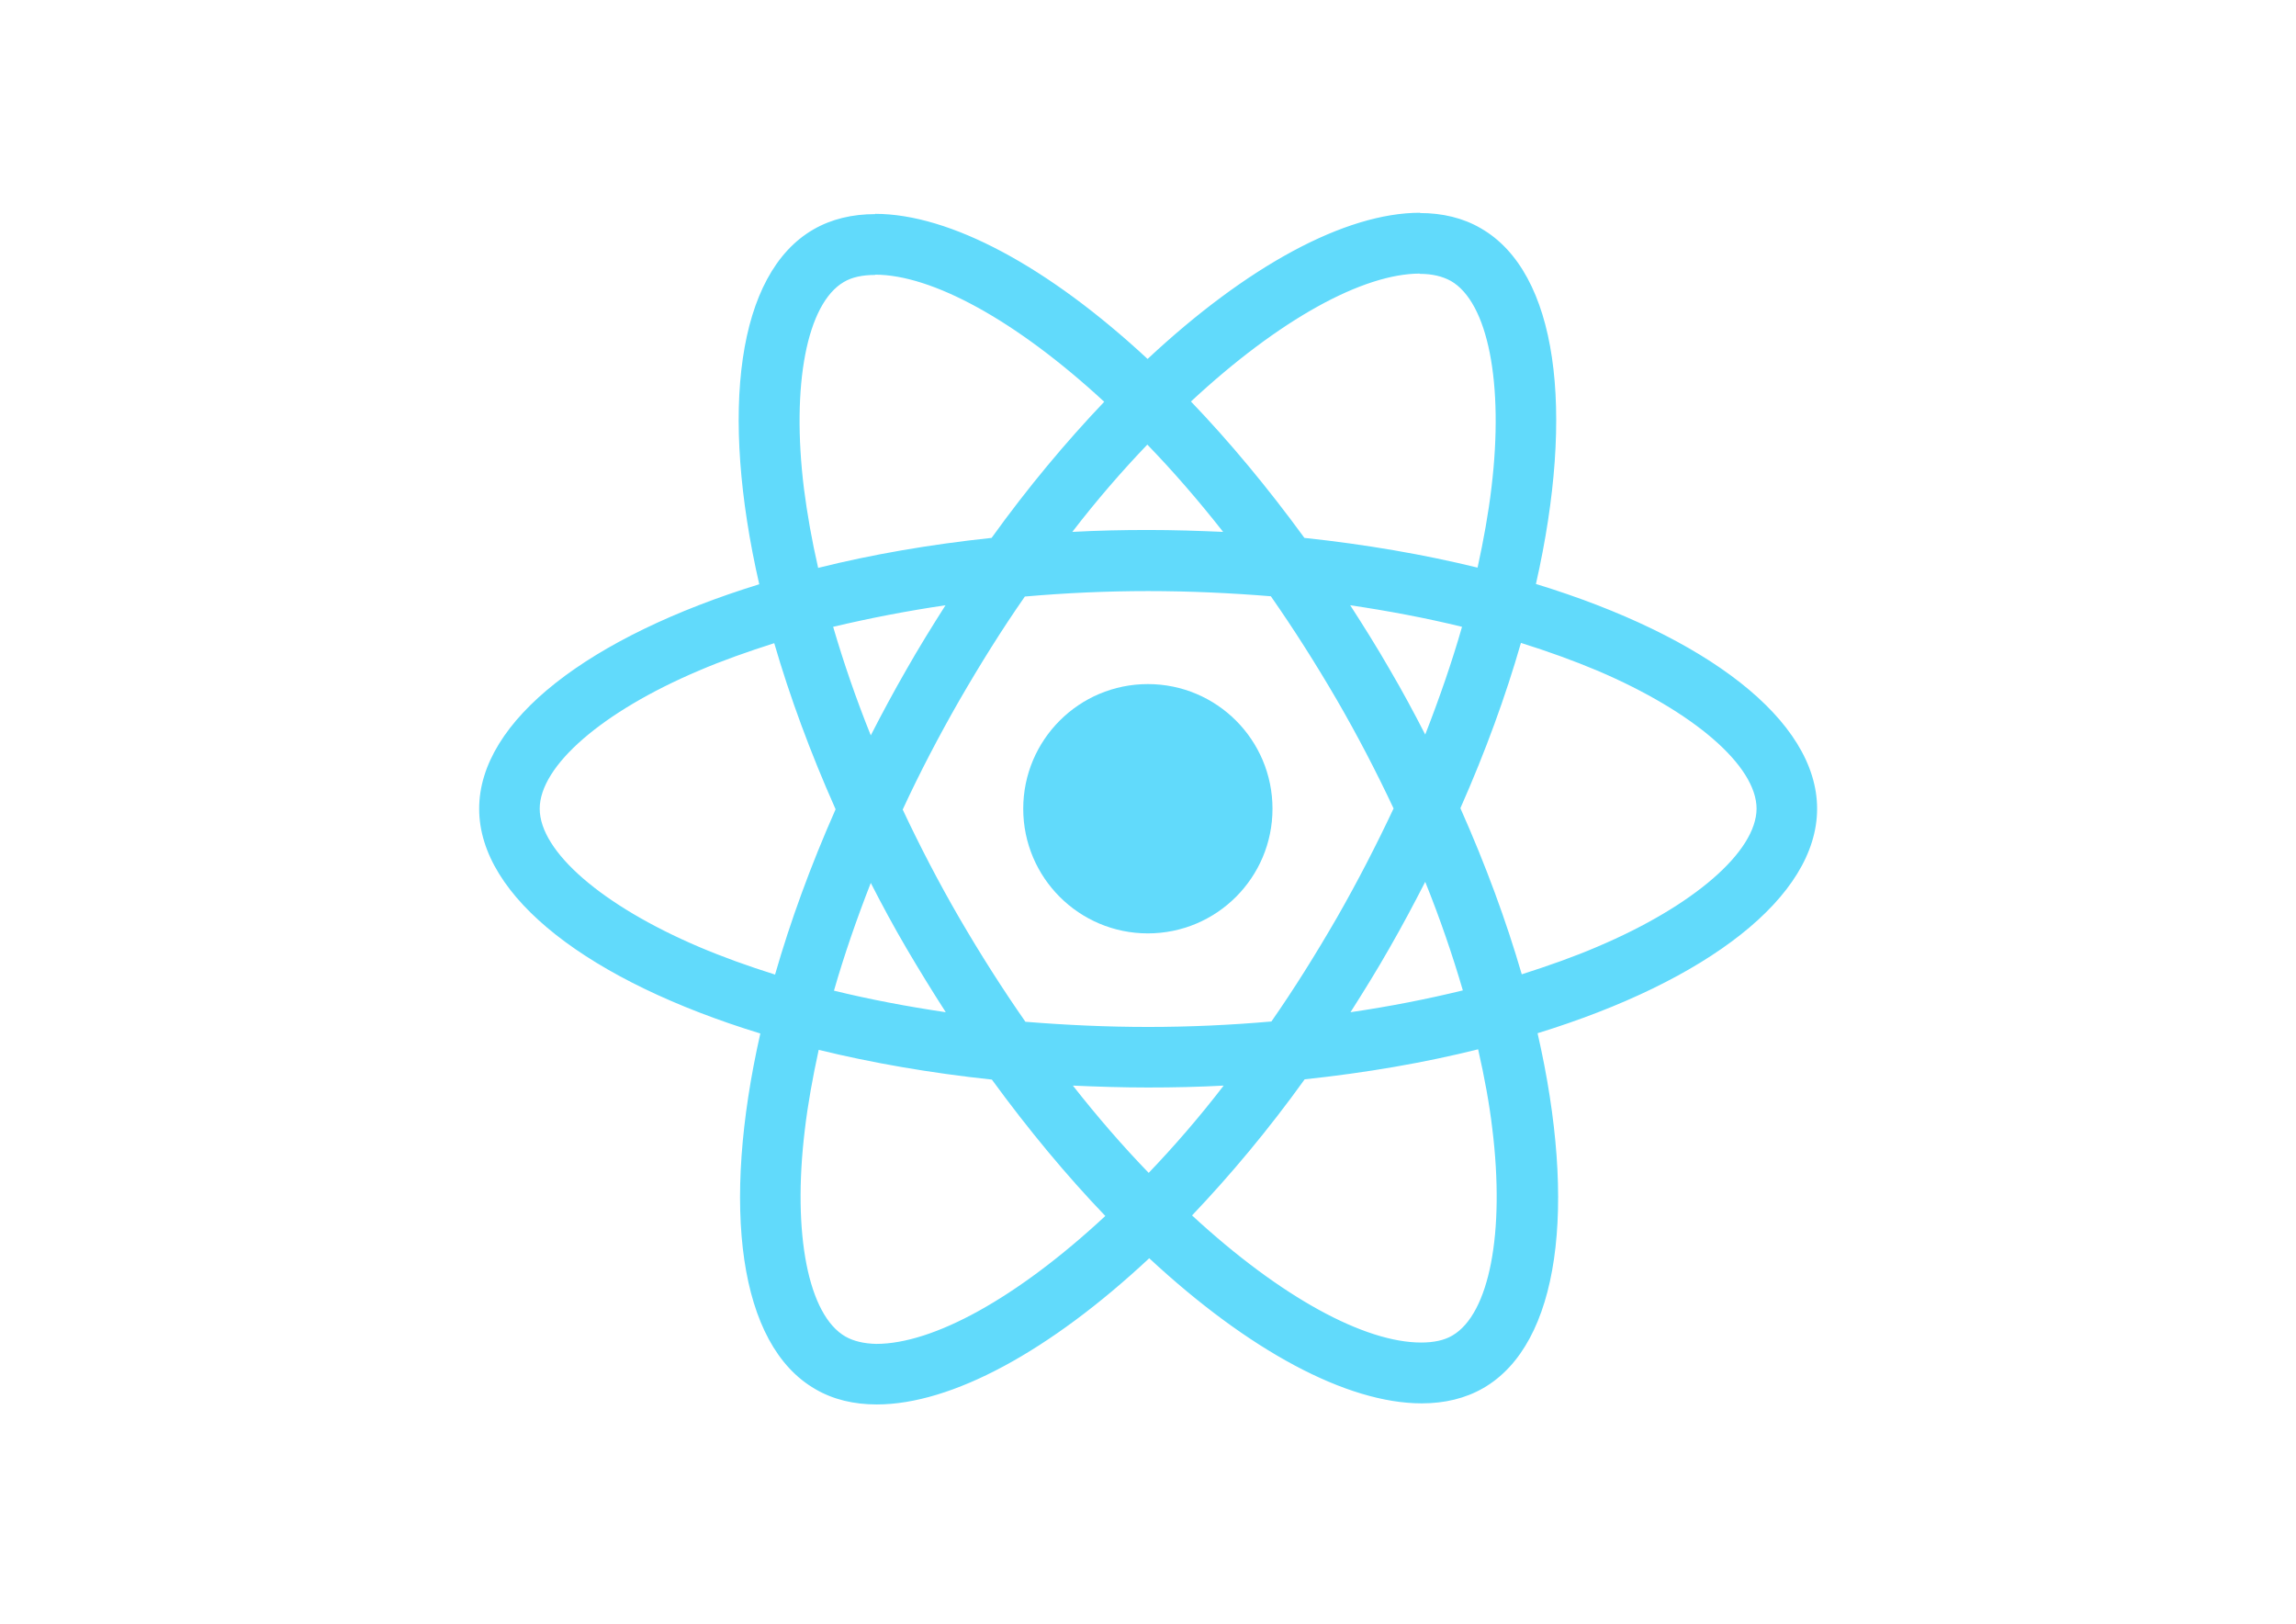
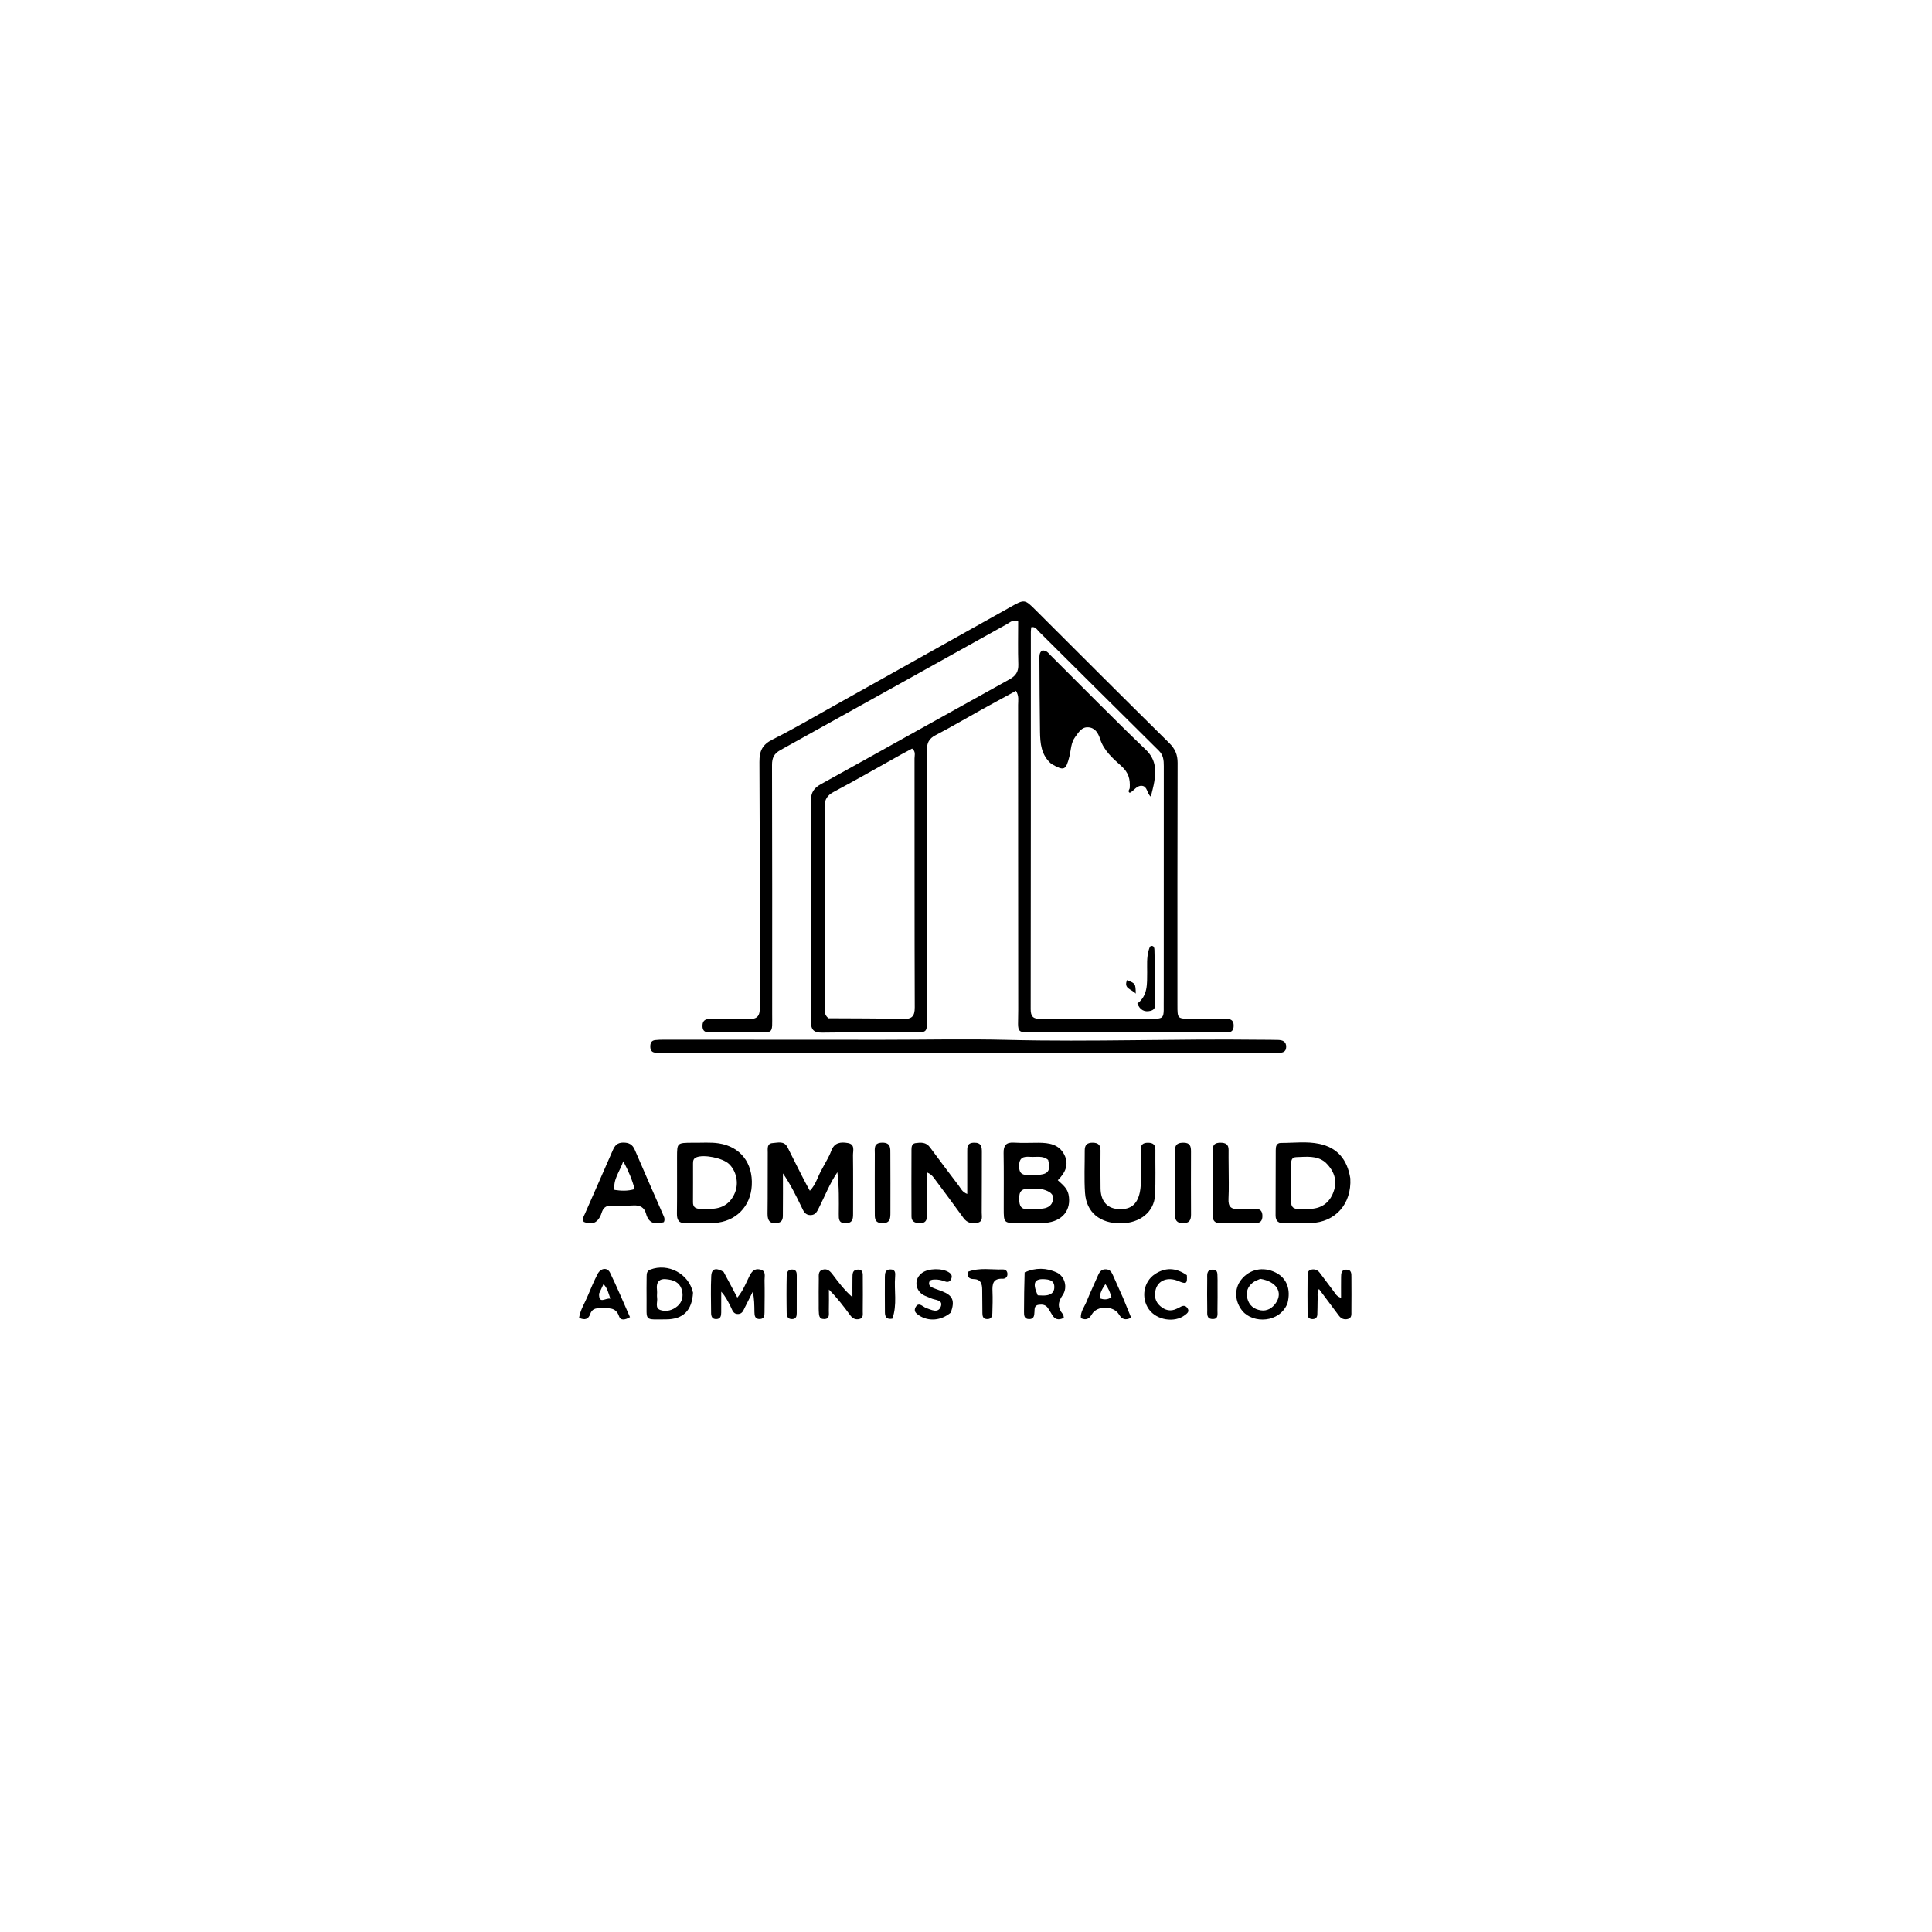
- <svg xmlns="http://www.w3.org/2000/svg" viewBox="0 0 841.9 595.3">
-   <g fill="#61DAFB">
-     <path d="M666.3 296.5c0-32.5-40.7-63.3-103.1-82.4 14.4-63.6 8-114.2-20.2-130.4-6.5-3.8-14.1-5.6-22.4-5.6v22.3c4.6 0 8.3.9 11.4 2.6 13.6 7.8 19.5 37.5 14.9 75.7-1.1 9.4-2.9 19.3-5.1 29.4-19.6-4.8-41-8.5-63.5-10.9-13.5-18.5-27.5-35.3-41.6-50 32.6-30.3 63.2-46.9 84-46.9V78c-27.5 0-63.5 19.6-99.9 53.6-36.4-33.8-72.4-53.2-99.9-53.2v22.3c20.7 0 51.4 16.5 84 46.6-14 14.7-28 31.4-41.3 49.9-22.6 2.4-44 6.1-63.6 11-2.3-10-4-19.7-5.2-29-4.7-38.2 1.1-67.9 14.6-75.8 3-1.8 6.9-2.6 11.5-2.6V78.5c-8.4 0-16 1.8-22.6 5.6-28.1 16.2-34.4 66.7-19.9 130.1-62.2 19.2-102.7 49.9-102.7 82.3 0 32.5 40.7 63.3 103.1 82.4-14.4 63.6-8 114.2 20.2 130.4 6.5 3.8 14.1 5.6 22.5 5.6 27.5 0 63.5-19.6 99.9-53.6 36.4 33.8 72.4 53.2 99.9 53.2 8.4 0 16-1.8 22.6-5.6 28.1-16.2 34.4-66.7 19.9-130.1 62-19.1 102.5-49.9 102.5-82.3zm-130.2-66.7c-3.7 12.9-8.3 26.2-13.5 39.5-4.1-8-8.4-16-13.1-24-4.6-8-9.5-15.8-14.4-23.4 14.2 2.1 27.9 4.7 41 7.9zm-45.8 106.5c-7.8 13.5-15.8 26.3-24.1 38.2-14.9 1.3-30 2-45.2 2-15.1 0-30.2-.7-45-1.9-8.3-11.9-16.4-24.6-24.2-38-7.6-13.1-14.5-26.4-20.8-39.8 6.2-13.4 13.2-26.8 20.7-39.9 7.8-13.5 15.8-26.3 24.1-38.2 14.9-1.3 30-2 45.2-2 15.1 0 30.2.7 45 1.9 8.3 11.9 16.4 24.6 24.2 38 7.6 13.1 14.5 26.4 20.8 39.8-6.3 13.4-13.2 26.8-20.7 39.9zm32.3-13c5.4 13.4 10 26.8 13.8 39.8-13.1 3.2-26.9 5.9-41.2 8 4.9-7.7 9.8-15.6 14.4-23.7 4.6-8 8.9-16.1 13-24.1zM421.2 430c-9.3-9.6-18.6-20.3-27.8-32 9 .4 18.2.7 27.5.7 9.4 0 18.7-.2 27.8-.7-9 11.7-18.3 22.4-27.5 32zm-74.4-58.9c-14.2-2.1-27.9-4.7-41-7.9 3.7-12.9 8.3-26.2 13.5-39.5 4.1 8 8.4 16 13.1 24 4.7 8 9.5 15.8 14.4 23.4zM420.7 163c9.3 9.6 18.6 20.3 27.8 32-9-.4-18.2-.7-27.5-.7-9.4 0-18.7.2-27.8.7 9-11.7 18.3-22.4 27.5-32zm-74 58.9c-4.9 7.7-9.8 15.6-14.4 23.7-4.6 8-8.9 16-13 24-5.4-13.4-10-26.8-13.8-39.8 13.1-3.1 26.9-5.8 41.2-7.9zm-90.5 125.2c-35.4-15.1-58.3-34.9-58.3-50.6 0-15.7 22.9-35.6 58.3-50.6 8.6-3.7 18-7 27.7-10.1 5.7 19.6 13.2 40 22.5 60.9-9.2 20.8-16.6 41.1-22.2 60.6-9.9-3.1-19.3-6.5-28-10.2zM310 490c-13.6-7.8-19.5-37.5-14.9-75.7 1.1-9.4 2.9-19.3 5.1-29.4 19.6 4.8 41 8.5 63.5 10.9 13.5 18.5 27.5 35.3 41.6 50-32.6 30.3-63.2 46.9-84 46.9-4.5-.1-8.3-1-11.3-2.7zm237.2-76.2c4.7 38.2-1.1 67.9-14.6 75.8-3 1.8-6.9 2.6-11.5 2.6-20.7 0-51.4-16.5-84-46.6 14-14.7 28-31.4 41.3-49.9 22.6-2.4 44-6.1 63.6-11 2.3 10.1 4.1 19.8 5.2 29.1zm38.5-66.7c-8.6 3.7-18 7-27.7 10.1-5.7-19.6-13.2-40-22.5-60.9 9.2-20.8 16.6-41.1 22.2-60.6 9.9 3.1 19.3 6.5 28.1 10.2 35.4 15.1 58.3 34.9 58.3 50.6-.1 15.7-23 35.6-58.4 50.6zM320.8 78.4z" />
-     <circle cx="420.9" cy="296.5" r="45.7" />
-     <path d="M520.5 78.1z" />
-   </g>
+ <svg xmlns="http://www.w3.org/2000/svg" version="1.1" id="Layer_1" x="0px" y="0px" width="100%" viewBox="0 0 1024 1024" enable-background="new 0 0 1024 1024" xml:space="preserve">
+   <path fill="#000000" opacity="1" stroke="none" d=" M445.29,372.246   C475.12,355.555 504.626,339.043 534.132,322.529   C534.568,322.285 534.994,322.023 535.43,321.78   C543.129,317.489 543.084,317.534 549.202,323.643   C572.664,347.068 596.106,370.515 619.701,393.806   C622.799,396.864 624.167,399.954 624.154,404.309   C624.024,447.13 624.066,489.951 624.066,532.773   C624.066,539.962 624.079,539.964 631.262,539.976   C636.761,539.985 642.26,539.927 647.757,540.022   C650.48,540.069 653.986,539.402 653.865,543.817   C653.753,547.924 650.409,547.159 647.886,547.162   C615.895,547.201 583.904,547.232 551.913,547.162   C537.548,547.131 539.703,548.816 539.684,535.064   C539.61,481.246 539.654,427.427 539.607,373.609   C539.605,371.356 540.205,368.971 538.492,366.162   C532.407,369.484 526.338,372.754 520.311,376.097   C512.155,380.621 504.12,385.375 495.85,389.676   C492.39,391.475 491.281,393.694 491.29,397.526   C491.404,445.013 491.351,492.5 491.34,539.986   C491.339,547.17 491.338,547.183 484.294,547.19   C468.132,547.206 451.968,547.063 435.809,547.305   C431.125,547.375 429.793,545.687 429.808,541.204   C429.938,502.216 429.942,463.226 429.836,424.237   C429.825,420.016 431.392,417.666 435.078,415.629   C468.462,397.186 501.718,378.51 535.087,360.04   C538.449,358.179 539.848,355.997 539.722,352.152   C539.47,344.521 539.647,336.877 539.647,329.383   C536.91,328.149 535.357,329.858 533.748,330.752   C493.714,353.002 453.736,375.353 413.667,397.541   C410.248,399.434 409.179,401.679 409.189,405.463   C409.312,449.451 409.288,493.439 409.269,537.427   C409.264,548.256 410.245,547.168 399.735,547.208   C392.404,547.236 385.073,547.235 377.742,547.186   C375.298,547.169 372.352,547.642 372.334,543.802   C372.317,539.844 375.264,539.981 377.985,539.971   C384.15,539.948 390.331,539.694 396.475,540.05   C401.26,540.328 402.769,538.74 402.751,533.875   C402.586,490.554 402.783,447.232 402.516,403.912   C402.48,397.971 404.052,394.671 409.514,391.927   C421.557,385.876 433.174,378.977 445.29,372.246  M616.807,527.48   C616.809,486.992 616.8,446.504 616.832,406.016   C616.835,402.96 616.636,400.271 614.178,397.843   C592.964,376.883 571.876,355.795 550.701,334.796   C549.646,333.75 548.813,331.957 546.576,332.444   C546.501,333.307 546.37,334.12 546.369,334.934   C546.357,401.581 546.382,468.227 546.282,534.874   C546.276,538.85 547.659,540.085 551.5,540.056   C569.493,539.918 587.488,540.042 605.483,539.953   C618.749,539.887 616.554,541.465 616.807,527.48  M439.097,539.706   C452.247,539.798 465.401,539.723 478.543,540.072   C483.286,540.198 484.856,538.765 484.839,533.894   C484.68,489.933 484.762,445.971 484.717,402.009   C484.715,400.328 485.489,398.343 483.437,396.76   C481.447,397.83 479.394,398.899 477.373,400.025   C465.596,406.587 453.906,413.311 442.007,419.644   C438.448,421.538 437.021,423.681 437.039,427.762   C437.191,463.064 437.126,498.367 437.168,533.669   C437.17,535.6 436.642,537.715 439.097,539.706  z" />
+   <path fill="#000000" opacity="1" stroke="none" d=" M667.97,551.104   C671.461,551.132 674.46,551.109 677.455,551.201   C679.846,551.274 681.781,552.044 681.704,554.938   C681.631,557.715 679.617,557.993 677.501,558.036   C675.503,558.076 673.504,558.079 671.505,558.079   C565.243,558.087 458.981,558.094 352.719,558.092   C350.89,558.092 349.053,558.073 347.234,557.907   C345.448,557.743 344.709,556.588 344.676,554.825   C344.641,552.932 345.168,551.497 347.278,551.276   C348.765,551.12 350.267,551.066 351.763,551.066   C390.403,551.078 429.044,551.114 467.685,551.123   C489.823,551.128 511.974,550.617 534.098,551.176   C578.565,552.299 623.018,550.534 667.97,551.104  z" />
+   <path fill="#000000" opacity="1" stroke="none" d=" M435.645,619.693   C437.413,616.256 439.385,613.289 440.563,610.034   C442.224,605.446 445.652,605.18 449.418,605.836   C453.349,606.52 452.073,609.951 452.104,612.339   C452.241,622.653 452.146,632.97 452.152,643.286   C452.154,645.949 452.032,648.223 448.322,648.315   C444.496,648.41 444.554,646.161 444.574,643.46   C444.626,636.327 444.789,629.184 443.83,621.299   C439.658,627.434 437.318,633.73 434.293,639.656   C433.236,641.726 432.49,644.07 429.509,644.039   C426.544,644.009 425.779,641.666 424.764,639.585   C421.864,633.641 418.974,627.692 414.973,621.915   C414.973,628.94 415.025,635.966 414.941,642.991   C414.916,645.064 415.26,647.585 412.269,648.142   C408.466,648.85 406.759,647.352 406.815,643.325   C406.965,632.511 406.844,621.695 406.924,610.88   C406.938,608.849 406.376,606.054 409.53,605.846   C412.333,605.661 415.634,604.508 417.452,608.168   C420.336,613.976 423.274,619.758 426.217,625.537   C427.109,627.289 428.09,628.995 429.249,631.124   C432.566,627.712 433.386,623.495 435.645,619.693  z" />
+   <path fill="#000000" opacity="1" stroke="none" d=" M540.086,648.297   C532.004,648.246 532.001,648.246 531.996,640.515   C531.988,630.706 532.095,620.895 531.931,611.089   C531.864,607.054 533.279,605.344 537.454,605.612   C541.759,605.888 546.096,605.66 550.418,605.674   C555.932,605.692 561.233,606.437 564.079,611.975   C566.764,617.2 564.626,621.586 560.655,625.534   C563.095,627.834 565.647,629.702 566.337,633.084   C568,641.232 563.18,647.403 554.031,648.143   C549.57,648.504 545.059,648.264 540.086,648.297  M552.683,630.381   C550.352,630.331 548.005,630.432 545.692,630.198   C541.628,629.787 540.07,631.314 540.171,635.532   C540.262,639.286 541.206,641.231 545.294,640.791   C547.438,640.56 549.627,640.78 551.787,640.652   C554.845,640.469 557.506,639.326 558.094,636.036   C558.695,632.681 556.173,631.408 552.683,630.381  M555.534,614.796   C552.68,612.325 549.22,613.413 545.986,613.158   C542.342,612.871 540.099,613.584 540.145,618.178   C540.191,622.718 542.643,622.881 545.899,622.719   C547.719,622.628 549.563,622.81 551.365,622.6   C555.673,622.097 556.945,620.044 555.534,614.796  z" />
+   <path fill="#000000" opacity="1" stroke="none" d=" M491.314,641.875   C491.36,645.411 491.762,648.604 486.988,648.285   C484.577,648.123 483.117,647.221 483.107,644.772   C483.056,632.965 483.053,621.158 483.104,609.351   C483.111,607.892 483.264,606.138 485.208,605.871   C488.032,605.482 490.82,605.282 492.866,608.058   C497.897,614.883 503,621.656 508.136,628.402   C509.285,629.911 510.024,631.877 512.664,632.815   C512.664,625.246 512.661,617.989 512.666,610.732   C512.668,608.205 512.372,605.71 516.272,605.647   C520.242,605.583 520.425,607.884 520.409,610.812   C520.353,621.456 520.425,632.1 520.334,642.744   C520.317,644.729 521.165,647.415 518.105,648.081   C515.195,648.714 512.619,648.269 510.643,645.516   C505.504,638.358 500.197,631.319 494.937,624.248   C494.162,623.206 493.277,622.244 491.314,621.376   C491.314,628.048 491.314,634.721 491.314,641.875  z" />
+   <path fill="#000000" opacity="1" stroke="none" d=" M715.688,624.528   C716.469,638.112 707.753,647.82 694.741,648.24   C690.09,648.39 685.427,648.175 680.775,648.314   C677.72,648.406 676.071,647.388 676.087,644.104   C676.144,632.631 676.093,621.157 676.165,609.683   C676.176,607.865 676.373,605.754 678.956,605.769   C685.756,605.81 692.635,604.833 699.339,606.277   C708.737,608.302 714.065,614.419 715.688,624.528  M702.39,615.988   C697.761,612.287 692.319,613.174 687.029,613.312   C684.464,613.379 684.325,615.304 684.326,617.236   C684.329,623.733 684.418,630.232 684.299,636.727   C684.242,639.825 685.644,640.925 688.54,640.731   C689.867,640.643 691.208,640.658 692.537,640.725   C698.815,641.039 703.739,638.707 706.327,632.871   C709.037,626.763 707.823,621.163 702.39,615.988  z" />
+   <path fill="#000000" opacity="1" stroke="none" d=" M367.068,605.665   C372.046,605.744 376.614,605.32 381.012,606   C392.502,607.777 399.122,616.525 398.464,628.336   C397.842,639.503 389.947,647.534 378.636,648.19   C373.658,648.479 368.646,648.136 363.659,648.326   C359.895,648.469 358.741,646.764 358.789,643.22   C358.922,633.234 358.818,623.245 358.845,613.257   C358.865,605.704 358.891,605.704 367.068,605.665  M371.772,640.71   C373.764,640.699 375.762,640.784 377.748,640.66   C383.441,640.306 387.397,637.398 389.544,632.16   C391.657,627.008 390.287,620.674 386.426,616.966   C383.05,613.724 372.947,611.736 368.994,613.447   C367.442,614.118 367.326,615.365 367.324,616.715   C367.311,623.522 367.36,630.329 367.3,637.136   C367.277,639.673 368.393,640.823 371.772,640.71  z" />
+   <path fill="#000000" opacity="1" stroke="none" d=" M319.166,642.029   C317.547,647.281 314.794,649.818 309.428,647.621   C308.357,646.083 309.399,644.737 309.962,643.447   C314.883,632.17 319.906,620.937 324.802,609.649   C325.891,607.137 327.192,605.603 330.277,605.592   C333.346,605.582 335.21,606.533 336.441,609.405   C341.485,621.172 346.668,632.879 351.796,644.61   C352.203,645.542 352.46,646.498 351.847,647.755   C347.491,649.091 343.899,648.694 342.429,643.301   C341.494,639.868 339.142,638.692 335.651,638.903   C331.838,639.135 328.002,638.989 324.176,638.976   C322.039,638.969 320.203,639.44 319.166,642.029  M325.691,630.672   C329.108,631.173 332.513,631.397 336.372,630.259   C335.064,625.258 333.183,620.766 330.352,615.493   C328.401,621.16 324.927,625.006 325.691,630.672  z" />
+   <path fill="#000000" opacity="1" stroke="none" d=" M604.624,616.023   C604.63,613.531 604.708,611.53 604.625,609.535   C604.51,606.791 605.706,605.659 608.476,605.668   C611.223,605.677 612.406,606.783 612.376,609.529   C612.288,617.523 612.607,625.535 612.176,633.509   C611.698,642.376 604.178,648.301 594.133,648.391   C583.038,648.492 575.794,642.646 575.081,632.244   C574.57,624.784 574.967,617.261 574.93,609.767   C574.916,606.88 576.144,605.603 579.173,605.645   C582.195,605.688 583.327,606.954 583.296,609.873   C583.223,616.535 583.241,623.198 583.316,629.86   C583.389,636.294 586.512,640.166 591.94,640.754   C598.814,641.499 602.686,638.757 604.125,631.957   C605.205,626.853 604.389,621.662 604.624,616.023  z" />
+   <path fill="#000000" opacity="1" stroke="none" d=" M651.201,618.019   C651.2,624.16 651.418,629.816 651.127,635.446   C650.907,639.691 652.616,641.068 656.634,640.745   C659.602,640.506 662.607,640.745 665.595,640.728   C668.17,640.713 669.099,642.14 669.101,644.508   C669.102,646.902 668.117,648.257 665.559,648.248   C659.251,648.227 652.942,648.223 646.634,648.273   C643.896,648.294 642.761,646.98 642.769,644.312   C642.803,632.691 642.814,621.069 642.769,609.448   C642.758,606.662 644.046,605.675 646.735,605.656   C649.533,605.635 651.224,606.46 651.174,609.555   C651.131,612.211 651.188,614.867 651.201,618.019  z" />
+   <path fill="#000000" opacity="1" stroke="none" d=" M383.529,674.132   C386.004,678.683 388.237,682.916 390.798,687.771   C393.878,684.052 395.315,680.182 397.117,676.556   C398.319,674.138 399.666,672.199 402.774,672.839   C406.235,673.551 405.18,676.391 405.227,678.503   C405.353,684.162 405.268,689.827 405.218,695.489   C405.203,697.18 405.139,698.999 402.79,699.12   C400.172,699.255 399.891,697.368 399.865,695.437   C399.817,691.953 399.851,688.469 398.978,684.675   C397.612,687.389 396.268,690.115 394.87,692.814   C394.047,694.402 393.53,696.373 391.228,696.463   C388.577,696.567 388.155,694.285 387.276,692.58   C385.911,689.934 384.649,687.236 382.27,684.624   C382.27,688.3 382.294,691.977 382.26,695.653   C382.243,697.41 381.961,699.088 379.664,699.148   C377.388,699.208 376.907,697.619 376.898,695.818   C376.865,689.324 376.652,682.818 376.974,676.339   C377.205,671.709 380.169,672.153 383.529,674.132  z" />
+   <path fill="#000000" opacity="1" stroke="none" d=" M433.939,691.873   C433.939,686.905 433.869,682.419 433.974,677.938   C434.019,676.058 433.473,673.683 436.1,672.945   C438.614,672.24 440.092,673.861 441.446,675.678   C444.485,679.755 447.576,683.793 451.809,687.552   C451.809,684.151 451.765,680.749 451.826,677.35   C451.862,675.376 451.68,673.042 454.558,672.925   C457.625,672.8 457.283,675.226 457.298,677.161   C457.344,683.14 457.346,689.119 457.28,695.098   C457.263,696.657 457.728,698.618 455.414,699.137   C453.408,699.586 451.885,698.801 450.679,697.17   C447.249,692.529 443.78,687.917 439.336,683.49   C439.336,687.221 439.413,690.954 439.303,694.682   C439.249,696.513 439.968,699.086 436.834,699.135   C433.906,699.18 434.101,696.821 433.967,694.846   C433.91,694.02 433.946,693.186 433.939,691.873  z" />
+   <path fill="#000000" opacity="1" stroke="none" d=" M698.349,689.313   C698.306,692.078 698.301,694.403 698.209,696.725   C698.147,698.284 697.308,699.157 695.686,699.159   C694.089,699.162 693.065,698.296 693.049,696.782   C692.976,689.648 692.991,682.511 693.057,675.376   C693.069,674.161 693.734,673.168 695.102,672.904   C696.914,672.554 698.373,673.117 699.477,674.583   C701.975,677.897 704.463,681.218 706.956,684.536   C707.828,685.697 708.414,687.143 710.79,687.88   C710.79,684.068 710.753,680.501 710.805,676.936   C710.832,675.09 710.85,673.03 713.429,672.933   C716.445,672.82 716.26,675.147 716.273,677.128   C716.315,683.106 716.322,689.084 716.267,695.062   C716.253,696.652 716.568,698.568 714.335,699.111   C712.349,699.595 710.792,698.89 709.573,697.244   C706.149,692.62 702.685,688.025 699.069,683.193   C697.867,685.289 698.575,687.133 698.349,689.313  z" />
+   <path fill="#000000" opacity="1" stroke="none" d=" M367.317,685.159   C366.785,694.614 362.071,699.268 353.07,699.295   C341.089,699.332 342.843,700.45 342.697,688.975   C342.644,684.82 342.687,680.663 342.728,676.508   C342.743,674.994 342.877,673.601 344.69,672.909   C354.087,669.319 365.088,675.037 367.317,685.159  M354.11,678.133   C349.454,677.323 347.654,679.36 348.229,683.92   C348.393,685.228 348.078,686.603 348.287,687.897   C348.651,690.158 346.9,693.402 350.171,694.399   C353.272,695.344 356.465,694.5 359.037,692.3   C361.568,690.135 362.217,687.214 361.505,684.139   C360.725,680.767 358.48,678.69 354.11,678.133  z" />
+   <path fill="#000000" opacity="1" stroke="none" d=" M543.076,674.374   C548.927,671.786 554.638,671.945 560.069,674.447   C564.289,676.392 566.095,682.304 563.179,686.522   C560.523,690.365 560.551,693.228 563.362,696.559   C563.729,696.995 563.69,697.773 563.856,698.465   C560.977,699.995 558.986,699.302 557.516,696.67   C556.867,695.508 556.141,694.387 555.402,693.28   C554.217,691.507 552.462,691.303 550.535,691.562   C548.165,691.88 548.383,693.707 548.285,695.352   C548.172,697.244 548.092,699.182 545.454,699.154   C542.796,699.127 542.741,697.153 542.747,695.282   C542.769,688.459 542.846,681.636 543.076,674.374  M550.011,686.548   C551.488,686.574 552.986,686.768 554.437,686.587   C556.942,686.274 558.806,685.142 558.821,682.213   C558.837,679.201 556.994,678.347 554.383,678.08   C548.365,677.462 546.941,679.692 550.011,686.548  z" />
+   <path fill="#000000" opacity="1" stroke="none" d=" M682.379,690.828   C678.176,701.297 664.094,701.572 658.535,694.862   C654.447,689.928 654.045,683.191 657.773,678.383   C662.192,672.686 669.438,671.136 676.098,674.465   C681.952,677.391 684.32,683.288 682.379,690.828  M667.985,677.814   C666.653,678.461 665.154,678.898 664.023,679.797   C661.333,681.933 660.24,684.744 661.12,688.212   C662.056,691.897 664.621,693.901 668.121,694.485   C671.557,695.058 674.356,693.368 676.246,690.599   C680.079,684.984 676.666,679.241 667.985,677.814  z" />
+   <path fill="#000000" opacity="1" stroke="none" d=" M622.798,610.213   C622.568,606.293 624.536,605.609 627.504,605.657   C630.794,605.71 631.255,607.652 631.249,610.257   C631.223,621.404 631.192,632.552 631.266,643.7   C631.286,646.738 630.341,648.316 626.991,648.312   C623.594,648.307 622.751,646.619 622.769,643.631   C622.835,632.65 622.793,621.669 622.798,610.213  z" />
+   <path fill="#000000" opacity="1" stroke="none" d=" M463.651,638.946   C463.649,629.474 463.617,620.493 463.667,611.514   C463.682,608.804 462.929,605.71 467.532,605.631   C472.3,605.549 471.891,608.714 471.907,611.679   C471.963,621.988 471.956,632.299 471.935,642.609   C471.929,645.512 472.007,648.35 467.662,648.295   C463.204,648.238 463.703,645.253 463.659,642.433   C463.644,641.435 463.654,640.437 463.651,638.946  z" />
+   <path fill="#000000" opacity="1" stroke="none" d=" M595.225,687.875   C596.737,691.575 598.109,694.924 599.539,698.411   C596.431,699.98 594.649,699.29 593.059,696.66   C590.197,691.927 581.447,691.879 578.716,696.588   C577.289,699.049 575.697,699.906 572.892,698.665   C572.555,695.29 574.725,692.746 575.873,689.92   C577.811,685.146 579.988,680.469 582.074,675.755   C582.86,673.979 583.923,672.674 586.168,672.764   C588.188,672.846 589.074,674.089 589.785,675.684   C591.544,679.633 593.317,683.577 595.225,687.875  M589.09,687.559   C588.43,685.2 587.607,682.924 585.857,680.634   C584.114,683.172 582.962,685.403 582.834,688.144   C585.012,688.869 586.921,689.058 589.09,687.559  z" />
+   <path fill="#000000" opacity="1" stroke="none" d=" M503.949,695.693   C498.755,700.051 492.128,700.504 487.121,697.208   C485.457,696.113 484.118,694.932 485.317,692.767   C486.532,690.575 488.038,691.594 489.5,692.505   C489.923,692.769 490.338,693.078 490.801,693.24   C493.573,694.212 497.226,696.25 498.636,692.531   C500.024,688.871 495.633,689.162 493.471,688.145   C491.526,687.231 489.36,686.768 487.79,685.139   C484.735,681.971 485.12,677.336 488.671,674.691   C492.064,672.163 499.415,672.063 502.956,674.387   C504.278,675.254 504.787,676.246 504.217,677.724   C503.635,679.232 502.484,679.756 501.021,679.225   C499.12,678.535 497.208,678.049 495.18,678.182   C494.012,678.258 492.729,678.318 492.456,679.804   C492.201,681.194 493.169,682.002 494.251,682.482   C495.918,683.221 497.678,683.749 499.378,684.419   C504.993,686.63 506.208,689.413 503.949,695.693  z" />
+   <path fill="#000000" opacity="1" stroke="none" d=" M318.311,693.412   C315.486,693.224 313.701,693.937 312.832,696.447   C311.885,699.182 309.996,699.934 306.929,698.445   C307.596,694.188 310.015,690.556 311.612,686.646   C313.185,682.792 314.84,678.956 316.74,675.257   C318.391,672.04 321.892,671.602 323.338,674.573   C327.101,682.305 330.413,690.256 333.898,698.106   C331.237,699.712 328.882,699.953 328.134,697.718   C326.426,692.612 322.5,693.417 318.311,693.412  M317.522,685.653   C317.373,691.622 320.956,687.738 323.503,688.344   C322.456,685.325 322.022,682.813 319.856,680.625   C319.037,682.417 318.433,683.738 317.522,685.653  z" />
+   <path fill="#000000" opacity="1" stroke="none" d=" M629.063,675.89   C629.337,680.443 628.818,680.75 624.561,678.983   C618.926,676.644 613.797,678.548 612.498,683.628   C611.665,686.889 612.286,689.951 614.954,692.265   C617.547,694.515 620.455,695.259 623.699,693.656   C624.294,693.362 624.914,693.112 625.484,692.776   C626.947,691.915 628.288,691.736 629.373,693.345   C630.582,695.141 629.284,696.059 628.076,696.998   C622.579,701.273 613.059,699.756 608.924,693.947   C604.681,687.987 606.054,679.385 612.051,675.371   C617.625,671.639 623.268,671.816 629.063,675.89  z" />
+   <path fill="#000000" opacity="1" stroke="none" d=" M513.102,674.04   C519.285,671.721 525.429,673.043 531.503,672.839   C533.054,672.787 533.977,673.744 533.966,675.343   C533.954,677.018 532.737,677.831 531.357,677.766   C526.262,677.525 525.871,680.633 526.042,684.543   C526.207,688.354 526.081,692.181 525.973,695.998   C525.922,697.802 525.3,699.282 523.033,699.144   C520.982,699.02 520.714,697.569 520.691,695.992   C520.631,691.84 520.598,687.688 520.586,683.536   C520.577,680.368 519.795,677.983 515.926,677.934   C513.826,677.908 512.427,676.895 513.102,674.04  z" />
+   <path fill="#000000" opacity="1" stroke="none" d=" M472.972,698.935   C469.797,699.477 469.039,697.824 469.025,695.541   C468.986,689.241 468.964,682.941 469.002,676.641   C469.014,674.742 469.319,672.881 471.867,672.827   C474.658,672.768 474.588,674.806 474.435,676.633   C473.816,684.001 475.646,691.483 472.972,698.935  z" />
+   <path fill="#000000" opacity="1" stroke="none" d=" M416.865,686.001   C416.893,682.343 416.87,679.177 416.973,676.016   C417.033,674.153 417.794,672.794 419.989,672.883   C422.094,672.968 422.297,674.483 422.303,676.039   C422.327,682.701 422.321,689.363 422.286,696.024   C422.277,697.6 421.993,699.074 419.914,699.149   C417.702,699.23 417.002,697.865 416.958,695.988   C416.884,692.825 416.893,689.66 416.865,686.001  z" />
+   <path fill="#000000" opacity="1" stroke="none" d=" M645.329,680.098   C645.325,685.214 645.387,689.844 645.284,694.471   C645.24,696.456 645.976,699.284 642.533,699.118   C639.324,698.964 639.897,696.241 639.863,694.213   C639.773,688.759 639.775,683.302 639.844,677.847   C639.87,675.798 639.356,673.088 642.539,672.953   C645.939,672.809 645.115,675.632 645.312,677.627   C645.376,678.282 645.326,678.949 645.329,680.098  z" />
+   <path fill="#000000" opacity="1" stroke="none" d=" M557.182,404.832   C551.775,400.087 551.318,393.946 551.222,387.793   C551.019,374.814 550.985,361.832 550.912,348.851   C550.903,347.367 550.923,345.819 552.338,344.837   C554.595,344.488 555.683,346.202 556.929,347.439   C573.69,364.089 590.217,380.985 607.269,397.332   C612.575,402.418 612.777,407.908 611.818,414.136   C611.416,416.751 610.648,419.309 609.961,422.255   C607.765,420.499 608.271,416.68 605.141,416.484   C602.398,416.313 601.074,419.139 598.811,420.215   C597.442,419.374 598.724,418.485 598.777,417.668   C599.077,413.048 598.257,409.518 594.251,405.942   C589.869,402.031 585.047,397.821 583.087,391.699   C582.077,388.545 580.431,385.704 576.744,385.48   C573.247,385.267 571.683,388.205 569.888,390.594   C567.562,393.69 567.679,397.516 566.785,401.027   C564.928,408.319 564.034,408.761 557.182,404.832  z" />
+   <path fill="#000000" opacity="1" stroke="none" d=" M608.863,503.542   C609.253,502.426 609.37,501.366 610.371,501.35   C611.716,501.328 611.838,502.554 611.875,503.501   C611.983,506.33 611.989,509.163 611.993,511.994   C612.003,517.825 612.038,523.657 611.953,529.487   C611.92,531.788 613.34,534.869 609.776,535.768   C606.691,536.547 604.219,535.398 602.816,531.888   C608.421,527.715 607.969,521.438 608.02,515.328   C608.052,511.502 607.679,507.656 608.863,503.542  z" />
+   <path fill="#000000" opacity="1" stroke="none" d=" M597.355,519.479   C601.849,521.302 601.849,521.302 601.978,526.648   C599.796,524.192 595.399,524.1 597.355,519.479  z" />
</svg>
